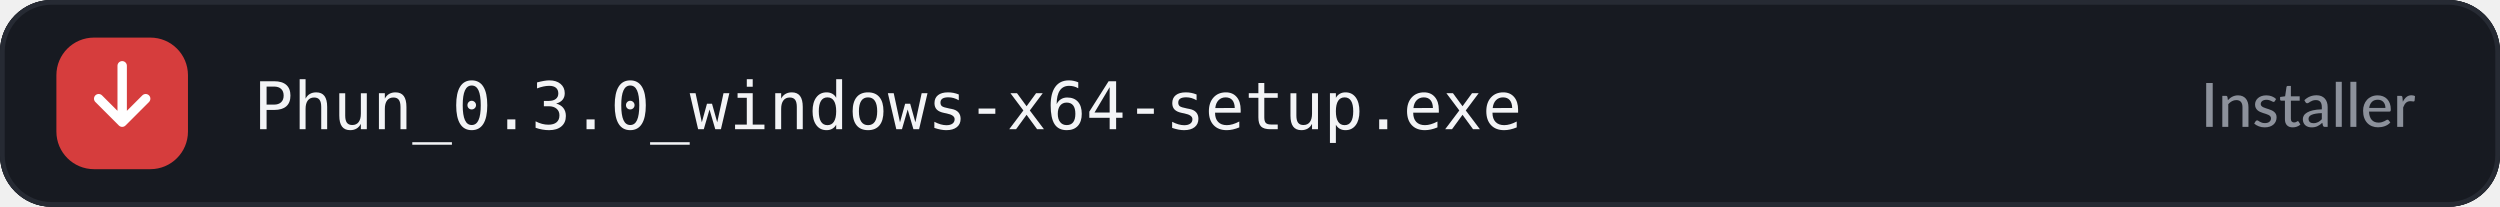
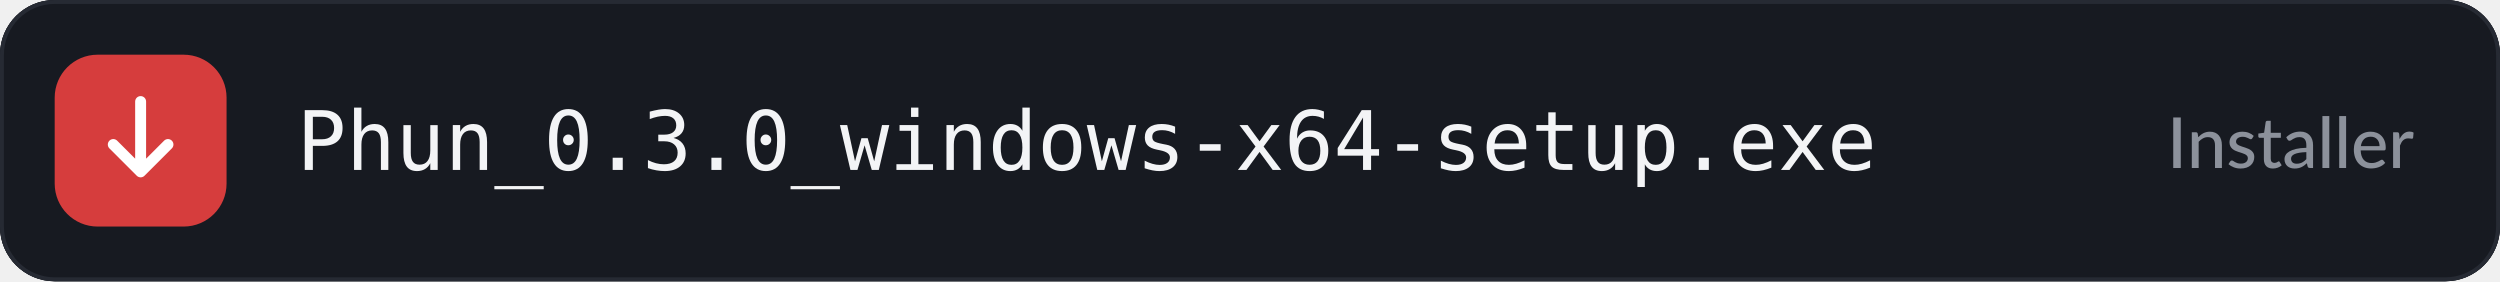
- <svg xmlns="http://www.w3.org/2000/svg" width="532" height="44" viewBox="0 0 532 44" role="img" aria-labelledby="t d">
+ <svg xmlns="http://www.w3.org/2000/svg" width="640" height="72" viewBox="0 0 640 72" role="img" aria-labelledby="t d">
  <style>
  .pulse { animation: pulse 2.6s ease-in-out infinite; }
  .pulse.b { animation-delay: .5s; }
  .pulse.c { animation-delay: 1s; }
  @keyframes pulse { 0%, 100% { opacity: 1; } 50% { opacity: .35; } }
  .flow { stroke-dasharray: 4 6; animation: flow 1.6s linear infinite; }
  @keyframes flow { to { stroke-dashoffset: -20; } }
  .blink { animation: blink 1.1s steps(1) infinite; }
  @keyframes blink { 50% { opacity: 0; } }
  .rise { animation: rise .7s cubic-bezier(.2,.7,.2,1) both; }
  @keyframes rise { from { opacity: 0; transform: translateY(8px); } }
  .spin { transform-box: fill-box; transform-origin: center; animation: spin 6s linear infinite; }
  @keyframes spin { to { transform: rotate(360deg); } }
  .bob { animation: bob 3s ease-in-out infinite; }
  @keyframes bob { 50% { transform: translateY(-4px); } }

  .sway { transform-box: view-box; transform-origin: 52px 22px; animation: sway 3.2s ease-in-out infinite; }
  @keyframes sway { 0%, 100% { transform: rotate(-6deg); } 50% { transform: rotate(8deg); } }
  .pane { animation: pane 4s ease-in-out infinite; }
  @keyframes pane { 0%, 100% { opacity: .55; } 12%, 30% { opacity: 1; } 45% { opacity: .55; } }
  .waddle { transform-box: view-box; transform-origin: 50px 96px; animation: waddle 1.6s ease-in-out infinite; }
  @keyframes waddle { 0%, 100% { transform: rotate(-5deg); } 50% { transform: rotate(5deg); } }
  .lid { transform-box: fill-box; transform-origin: center; animation: lid 4.5s infinite; }
  @keyframes lid { 0%, 92%, 100% { transform: scaleY(1); } 95% { transform: scaleY(.1); } }
  .drop { animation: drop 1.8s ease-in-out infinite; }
  @keyframes drop { 0%, 100% { transform: translateY(-2px); } 50% { transform: translateY(3px); } }

  @media (prefers-reduced-motion: reduce) { * { animation: none !important; } }
</style>
  <defs>
    <path id="o51" d="M399 -1327L399 -766L633 -766Q773 -766 851.5 -840Q930 -914 930 -1047Q930 -1180 852 -1253.5Q774 -1327 633 -1327L399 -1327ZM197 -1493L633 -1493Q883 -1493 1012 -1379.5Q1141 -1266 1141 -1047Q1141 -826 1012.5 -713Q884 -600 633 -600L399 -600L399 0L197 0L197 -1493Z" />
    <path id="o75" d="M1051 -694L1051 0L866 0L866 -694Q866 -845 813 -916Q760 -987 647 -987Q518 -987 448.5 -895.5Q379 -804 379 -633L379 0L195 0L195 -1556L379 -1556L379 -952Q428 -1048 512 -1097.5Q596 -1147 711 -1147Q882 -1147 966.5 -1034.5Q1051 -922 1051 -694Z" />
    <path id="o88" d="M195 -424L195 -1118L379 -1118L379 -424Q379 -273 432.5 -202Q486 -131 598 -131Q728 -131 797 -222.5Q866 -314 866 -485L866 -1118L1051 -1118L1051 0L866 0L866 -168Q817 -71 732.5 -21Q648 29 535 29Q363 29 279 -83.5Q195 -196 195 -424Z" />
    <path id="o81" d="M1051 -694L1051 0L866 0L866 -694Q866 -845 813 -916Q760 -987 647 -987Q518 -987 448.5 -895.5Q379 -804 379 -633L379 0L195 0L195 -1120L379 -1120L379 -952Q428 -1048 512 -1097.5Q596 -1147 711 -1147Q882 -1147 966.5 -1034.5Q1051 -922 1051 -694Z" />
    <path id="o66" d="M1233 403L1233 483L0 483L0 403L1233 403Z" />
    <path id="o19" d="M483 -750Q483 -805 521.5 -845Q560 -885 614 -885Q670 -885 710 -845Q750 -805 750 -750Q750 -694 710.5 -655Q671 -616 614 -616Q558 -616 520.5 -654Q483 -692 483 -750ZM616 -1360Q475 -1360 405.5 -1208Q336 -1056 336 -745Q336 -435 405.5 -283Q475 -131 616 -131Q758 -131 827.5 -283Q897 -435 897 -745Q897 -1056 827.5 -1208Q758 -1360 616 -1360ZM616 -1520Q855 -1520 977.5 -1324Q1100 -1128 1100 -745Q1100 -363 977.5 -167Q855 29 616 29Q377 29 255 -167Q133 -363 133 -745Q133 -1128 255 -1324Q377 -1520 616 -1520Z" />
    <path id="o17" d="M489 -305L741 -305L741 0L489 0L489 -305Z" />
    <path id="o22" d="M776 -799Q923 -760 1001 -660.5Q1079 -561 1079 -412Q1079 -206 940.5 -88.5Q802 29 557 29Q454 29 347 10Q240 -9 137 -45L137 -246Q239 -193 338 -167Q437 -141 535 -141Q701 -141 790 -216Q879 -291 879 -432Q879 -562 790 -638.5Q701 -715 549 -715L395 -715L395 -881L549 -881Q688 -881 766 -942Q844 -1003 844 -1112Q844 -1227 771.5 -1288.5Q699 -1350 565 -1350Q476 -1350 381 -1330Q286 -1310 182 -1270L182 -1456Q303 -1488 397.5 -1504Q492 -1520 565 -1520Q783 -1520 913.5 -1410.5Q1044 -1301 1044 -1120Q1044 -997 975.5 -915Q907 -833 776 -799Z" />
    <path id="o90" d="M0 -1120L182 -1120L377 -215L537 -793L694 -793L856 -215L1051 -1120L1233 -1120L971 0L795 0L616 -614L438 0L262 0L0 -1120Z" />
    <path id="o76" d="M256 -1120L727 -1120L727 -143L1092 -143L1092 0L178 0L178 -143L543 -143L543 -977L256 -977L256 -1120ZM543 -1556L727 -1556L727 -1323L543 -1323L543 -1556Z" />
    <path id="o71" d="M858 -977L858 -1556L1042 -1556L1042 0L858 0L858 -141Q812 -58 735.5 -14.5Q659 29 559 29Q356 29 239.5 -128.5Q123 -286 123 -563Q123 -836 240 -991.5Q357 -1147 559 -1147Q660 -1147 737 -1103.5Q814 -1060 858 -977ZM317 -559Q317 -345 385 -236Q453 -127 586 -127Q719 -127 788.5 -237Q858 -347 858 -559Q858 -772 788.5 -881.5Q719 -991 586 -991Q453 -991 385 -882Q317 -773 317 -559Z" />
    <path id="o82" d="M616 -991Q476 -991 404 -882Q332 -773 332 -559Q332 -346 404 -236.5Q476 -127 616 -127Q757 -127 829 -236.5Q901 -346 901 -559Q901 -773 829 -882Q757 -991 616 -991ZM616 -1147Q849 -1147 972.5 -996Q1096 -845 1096 -559Q1096 -272 973 -121.5Q850 29 616 29Q383 29 260 -121.5Q137 -272 137 -559Q137 -845 260 -996Q383 -1147 616 -1147Z" />
    <path id="o86" d="M973 -1081L973 -901Q894 -947 814 -970Q734 -993 651 -993Q526 -993 464.5 -952.5Q403 -912 403 -829Q403 -754 449 -717Q495 -680 678 -645L752 -631Q889 -605 959.5 -527Q1030 -449 1030 -324Q1030 -158 912 -64.5Q794 29 584 29Q501 29 410 11.5Q319 -6 213 -41L213 -231Q316 -178 410 -151.5Q504 -125 588 -125Q710 -125 777 -174.5Q844 -224 844 -313Q844 -441 599 -490L591 -492L522 -506Q363 -537 290 -610.5Q217 -684 217 -811Q217 -972 326 -1059.5Q435 -1147 637 -1147Q727 -1147 810 -1130.5Q893 -1114 973 -1081Z" />
    <path id="o16" d="M356 -643L877 -643L877 -479L356 -479L356 -643Z" />
    <path id="o91" d="M1118 -1120L717 -584L1157 0L944 0L616 -449L289 0L76 0L516 -584L115 -1120L319 -1120L616 -715L911 -1120L1118 -1120Z" />
    <path id="o25" d="M991 -1460L991 -1274Q928 -1311 857 -1330.5Q786 -1350 709 -1350Q517 -1350 418 -1205.5Q319 -1061 319 -780Q367 -880 452 -933.5Q537 -987 647 -987Q863 -987 981.5 -854.5Q1100 -722 1100 -479Q1100 -237 978 -104Q856 29 635 29Q375 29 254 -157.5Q133 -344 133 -745Q133 -1123 278.5 -1321.5Q424 -1520 700 -1520Q774 -1520 848 -1504.5Q922 -1489 991 -1460ZM631 -829Q502 -829 428 -736Q354 -643 354 -479Q354 -315 428 -222Q502 -129 631 -129Q765 -129 833 -217.5Q901 -306 901 -479Q901 -653 833 -741Q765 -829 631 -829Z" />
    <path id="o23" d="M735 -1309L264 -520L735 -520L735 -1309ZM702 -1493L936 -1493L936 -520L1135 -520L1135 -356L936 -356L936 0L735 0L735 -356L102 -356L102 -547L702 -1493Z" />
    <path id="o72" d="M1112 -606L1112 -516L315 -516L315 -510Q315 -327 410.5 -227Q506 -127 680 -127Q768 -127 864 -155Q960 -183 1069 -240L1069 -57Q964 -14 866.5 7.5Q769 29 678 29Q417 29 270 -127.5Q123 -284 123 -559Q123 -827 267 -987Q411 -1147 651 -1147Q865 -1147 988.5 -1002Q1112 -857 1112 -606ZM928 -660Q924 -822 851.5 -906.5Q779 -991 643 -991Q510 -991 424 -903Q338 -815 322 -659L928 -660Z" />
    <path id="o87" d="M614 -1438L614 -1120L1032 -1120L1032 -977L614 -977L614 -369Q614 -245 661 -196Q708 -147 825 -147L1032 -147L1032 0L807 0Q600 0 515 -83Q430 -166 430 -369L430 -977L131 -977L131 -1120L430 -1120L430 -1438L614 -1438Z" />
    <path id="o83" d="M375 -141L375 426L190 426L190 -1120L375 -1120L375 -977Q421 -1060 497.5 -1103.5Q574 -1147 674 -1147Q877 -1147 992.5 -990Q1108 -833 1108 -555Q1108 -282 992 -126.5Q876 29 674 29Q572 29 495.5 -14.5Q419 -58 375 -141ZM915 -559Q915 -773 847.5 -882Q780 -991 647 -991Q513 -991 444 -881.5Q375 -772 375 -559Q375 -347 444 -237Q513 -127 647 -127Q780 -127 847.5 -236Q915 -345 915 -559Z" />
    <path id="m17" d="M391 0L177 0L177 -1436L391 -1436L391 0Z" />
    <path id="m109" d="M320 -875Q353 -910 389 -939Q425 -968 465.5 -988.5Q506 -1009 552.5 -1020.5Q599 -1032 652 -1032Q736 -1032 799.5 -1004Q863 -976 906 -925.5Q949 -875 971 -804Q993 -733 993 -647L993 0L797 0L797 -647Q797 -756 747 -816.5Q697 -877 594 -877Q519 -877 453.5 -841.5Q388 -806 332 -745L332 0L137 0L137 -1016L254 -1016Q295 -1016 305 -977L320 -875Z" />
    <path id="m118" d="M736 -841Q728 -828 719 -822.5Q710 -817 696 -817Q680 -817 660.5 -828Q641 -839 613.5 -852Q586 -865 549 -876Q512 -887 461 -887Q419 -887 384.5 -876.5Q350 -866 326 -847.5Q302 -829 289 -803.5Q276 -778 276 -749Q276 -711 298.5 -686Q321 -661 357.5 -643Q394 -625 440.5 -610.5Q487 -596 535.5 -580Q584 -564 630.5 -543.5Q677 -523 713.5 -492.5Q750 -462 772.5 -419Q795 -376 795 -314Q795 -243 769.5 -182.5Q744 -122 694.5 -78Q645 -34 572 -9Q499 16 405 16Q300 16 211 -19Q122 -54 62 -108L108 -183Q116 -197 128 -204.5Q140 -212 160 -212Q179 -212 199 -198Q219 -184 247 -167.5Q275 -151 315 -137.5Q355 -124 415 -124Q465 -124 502 -136.5Q539 -149 563.5 -170.5Q588 -192 600 -220Q612 -248 612 -279Q612 -319 589.5 -345.5Q567 -372 530.5 -391Q494 -410 447 -424Q400 -438 351 -454Q302 -470 255 -491Q208 -512 171.5 -544Q135 -576 112.5 -622Q90 -668 90 -734Q90 -793 114.5 -847Q139 -901 185.5 -942Q232 -983 300.5 -1007.5Q369 -1032 457 -1032Q558 -1032 639.5 -1000Q721 -968 779 -912L736 -841Z" />
    <path id="m124" d="M455 16Q332 16 265.5 -53Q199 -122 199 -250L199 -858L81 -858Q64 -858 52.5 -868.5Q41 -879 41 -900L41 -979L206 -1002L250 -1305Q254 -1322 265.5 -1331.5Q277 -1341 295 -1341L394 -1341L394 -1000L682 -1000L682 -858L394 -858L394 -263Q394 -203 423.5 -173.5Q453 -144 499 -144Q526 -144 545.5 -151Q565 -158 579 -166.5Q593 -175 603 -182Q613 -189 621 -189Q631 -189 636.5 -184.5Q642 -180 648 -170L706 -76Q658 -32 592 -8Q526 16 455 16Z" />
    <path id="m45" d="M683 -451Q564 -447 481 -432.5Q398 -418 346 -394Q294 -370 271 -337.5Q248 -305 248 -265Q248 -227 260.5 -199.5Q273 -172 294.5 -154.5Q316 -137 345 -129Q374 -121 408 -121Q453 -121 490.5 -130Q528 -139 561 -155.5Q594 -172 624 -196Q654 -220 683 -251L683 -451ZM111 -874Q196 -955 295.5 -995Q395 -1035 514 -1035Q601 -1035 668 -1006.5Q735 -978 781 -927Q827 -876 850.5 -805Q874 -734 874 -648L874 0L787 0Q758 0 743 -9.5Q728 -19 719 -45L698 -134Q659 -98 621 -70.5Q583 -43 541.5 -23.5Q500 -4 453 6Q406 16 349 16Q289 16 236.5 -0.5Q184 -17 145 -51Q106 -85 83.5 -136Q61 -187 61 -255Q61 -315 93.5 -370.5Q126 -426 199.5 -470Q273 -514 391.5 -542Q510 -570 683 -574L683 -648Q683 -763 634 -820Q585 -877 490 -877Q426 -877 382.5 -861Q339 -845 307.5 -825.5Q276 -806 252.5 -790Q229 -774 204 -774Q184 -774 169.5 -785Q155 -796 146 -811L111 -874Z" />
    <path id="m1140" d="M337 -1476L337 0L141 0L141 -1476L337 -1476Z" />
    <path id="m59" d="M810 -621Q810 -679 793.5 -728Q777 -777 745 -813Q713 -849 667 -869Q621 -889 561 -889Q438 -889 367.5 -818Q297 -747 278 -621L810 -621ZM971 -145Q935 -103 888 -72.5Q841 -42 788 -23Q735 -4 678.5 5Q622 14 567 14Q462 14 372.5 -21.5Q283 -57 217.5 -125.5Q152 -194 115.5 -295.5Q79 -397 79 -529Q79 -635 112 -726.5Q145 -818 206.5 -886Q268 -954 357 -993Q446 -1032 557 -1032Q650 -1032 728.5 -1001.5Q807 -971 864 -913Q921 -855 953.5 -770Q986 -685 986 -576Q986 -531 976 -515.5Q966 -500 939 -500L273 -500Q276 -409 299 -341.5Q322 -274 362.5 -229Q403 -184 459 -162Q515 -140 584 -140Q649 -140 696.5 -155Q744 -170 778.5 -187.5Q813 -205 836.5 -220Q860 -235 878 -235Q902 -235 915 -217L971 -145Z" />
    <path id="m117" d="M321 -821Q370 -921 439 -978Q508 -1035 605 -1035Q638 -1035 667.5 -1027.5Q697 -1020 719 -1005L706 -858Q699 -831 673 -831Q659 -831 631 -836.5Q603 -842 571 -842Q524 -842 488 -828.5Q452 -815 423.5 -788.5Q395 -762 373 -723.5Q351 -685 332 -636L332 0L137 0L137 -1016L249 -1016Q281 -1016 292.5 -1004.5Q304 -993 309 -964L321 -821Z" />
    <clipPath id="card">
-       <rect width="532" height="44" rx="11" />
+       <rect width="640" height="72" rx="14" />
    </clipPath>
    <pattern id="dots" width="100" height="100" patternUnits="userSpaceOnUse">
      <circle cx="10" cy="10" r="1" fill="#fff" />
      <circle cx="30" cy="10" r="1" fill="#fff" />
      <circle cx="50" cy="10" r="1" fill="#fff" />
      <circle cx="70" cy="10" r="1" fill="#fff" />
      <circle cx="90" cy="10" r="1" fill="#fff" />
      <circle cx="10" cy="30" r="1" fill="#fff" />
      <circle cx="30" cy="30" r="1" fill="#fff" />
      <circle cx="50" cy="30" r="1" fill="#fff" />
      <circle cx="70" cy="30" r="1" fill="#fff" />
      <circle cx="90" cy="30" r="1" fill="#fff" />
      <circle cx="10" cy="50" r="1" fill="#fff" />
      <circle cx="30" cy="50" r="1" fill="#fff" />
      <circle cx="70" cy="50" r="1" fill="#fff" />
      <circle cx="90" cy="50" r="1" fill="#fff" />
      <circle cx="10" cy="70" r="1" fill="#fff" />
      <circle cx="30" cy="70" r="1" fill="#fff" />
      <circle cx="50" cy="70" r="1" fill="#fff" />
      <circle cx="70" cy="70" r="1" fill="#fff" />
      <circle cx="90" cy="70" r="1" fill="#fff" />
      <circle cx="10" cy="90" r="1" fill="#fff" />
      <circle cx="30" cy="90" r="1" fill="#fff" />
      <circle cx="50" cy="90" r="1" fill="#fff" />
      <circle cx="70" cy="90" r="1" fill="#fff" />
      <circle cx="90" cy="90" r="1" fill="#fff" />
      <path d="M78 48H144C204 48 220 80 220 116C220 156 198 188 140 188H114V208H78ZM114 84V152H138C170 152 184 136 184 116C184 96 168 84 138 84Z" transform="translate(46 46) scale(0.03125) translate(-21 0)" fill="#fff" fill-rule="evenodd" />
    </pattern>
    <linearGradient id="fade" x1="0" x2="1" y1="0" y2="0">
      <stop offset="0.25" stop-color="#fff" stop-opacity=".05" />
      <stop offset="1" stop-color="#fff" stop-opacity=".16" />
    </linearGradient>
    <mask id="dotmask">
-       <rect width="532" height="44" fill="url(#fade)" />
+       <rect width="640" height="72" fill="url(#fade)" />
    </mask>
    <radialGradient id="glow">
      <stop offset="0" stop-color="#d63d3d" stop-opacity=".22" />
      <stop offset="1" stop-color="#d63d3d" stop-opacity="0" />
    </radialGradient>
  </defs>
  <g clip-path="url(#card)">
-     <rect width="532" height="44" fill="#0f1117" />
-     <rect width="532" height="44" fill="url(#dots)" mask="url(#dotmask)" />
-     <rect x="0" y="0" width="532" height="44" rx="11" fill="#171a21" />
-     <rect x="12" y="8" width="28" height="28" rx="8" fill="#d63d3d" />
+     <rect width="640" height="72" fill="#0f1117" />
+     <rect width="640" height="72" fill="url(#dots)" mask="url(#dotmask)" />
+     <rect x="0" y="0" width="640" height="72" rx="14" fill="#171a21" />
+     <rect x="14" y="14" width="44" height="44" rx="11" fill="#d63d3d" />
    <g class="drop">
-       <path d="M26 14v12m-5-5 5 5 5-5" fill="none" stroke="#fff" stroke-width="2" stroke-linecap="round" stroke-linejoin="round" />
+       <path d="M36 26v18m-7-7 7 7 7-7" fill="none" stroke="#fff" stroke-width="2.8" stroke-linecap="round" stroke-linejoin="round" />
    </g>
-     <g fill="#f3f4f6" transform="translate(54 27.5) scale(0.00684)">
+     <g fill="#f3f4f6" transform="translate(76 43.5) scale(0.01025)">
      <use href="#o51" x="0" />
      <use href="#o75" x="1233" />
      <use href="#o88" x="2466" />
      <use href="#o81" x="3699" />
      <use href="#o66" x="4932" />
      <use href="#o19" x="6165" />
      <use href="#o17" x="7398" />
      <use href="#o22" x="8631" />
      <use href="#o17" x="9864" />
      <use href="#o19" x="11097" />
      <use href="#o66" x="12330" />
      <use href="#o90" x="13563" />
      <use href="#o76" x="14796" />
      <use href="#o81" x="16029" />
      <use href="#o71" x="17262" />
      <use href="#o82" x="18495" />
      <use href="#o90" x="19728" />
      <use href="#o86" x="20961" />
      <use href="#o16" x="22194" />
      <use href="#o91" x="23427" />
      <use href="#o25" x="24660" />
      <use href="#o23" x="25893" />
      <use href="#o16" x="27126" />
      <use href="#o86" x="28359" />
      <use href="#o72" x="29592" />
      <use href="#o87" x="30825" />
      <use href="#o88" x="32058" />
      <use href="#o83" x="33291" />
      <use href="#o17" x="34524" />
      <use href="#o72" x="35757" />
      <use href="#o91" x="36990" />
      <use href="#o72" x="38223" />
    </g>
-     <g fill="#8c919b" transform="translate(468.325 27) scale(0.0065)">
+     <g fill="#8c919b" transform="translate(554.757 43) scale(0.009)">
      <use href="#m17" x="0" />
      <use href="#m109" x="568" />
      <use href="#m118" x="1687" />
      <use href="#m124" x="2556" />
      <use href="#m45" x="3280" />
      <use href="#m1140" x="4279" />
      <use href="#m1140" x="4757" />
      <use href="#m59" x="5235" />
      <use href="#m117" x="6294" />
    </g>
  </g>
-   <rect x=".5" y=".5" width="531" height="43" rx="10.5" fill="none" stroke="#262a33" />
+   <rect x=".5" y=".5" width="639" height="71" rx="13.5" fill="none" stroke="#262a33" />
</svg>
